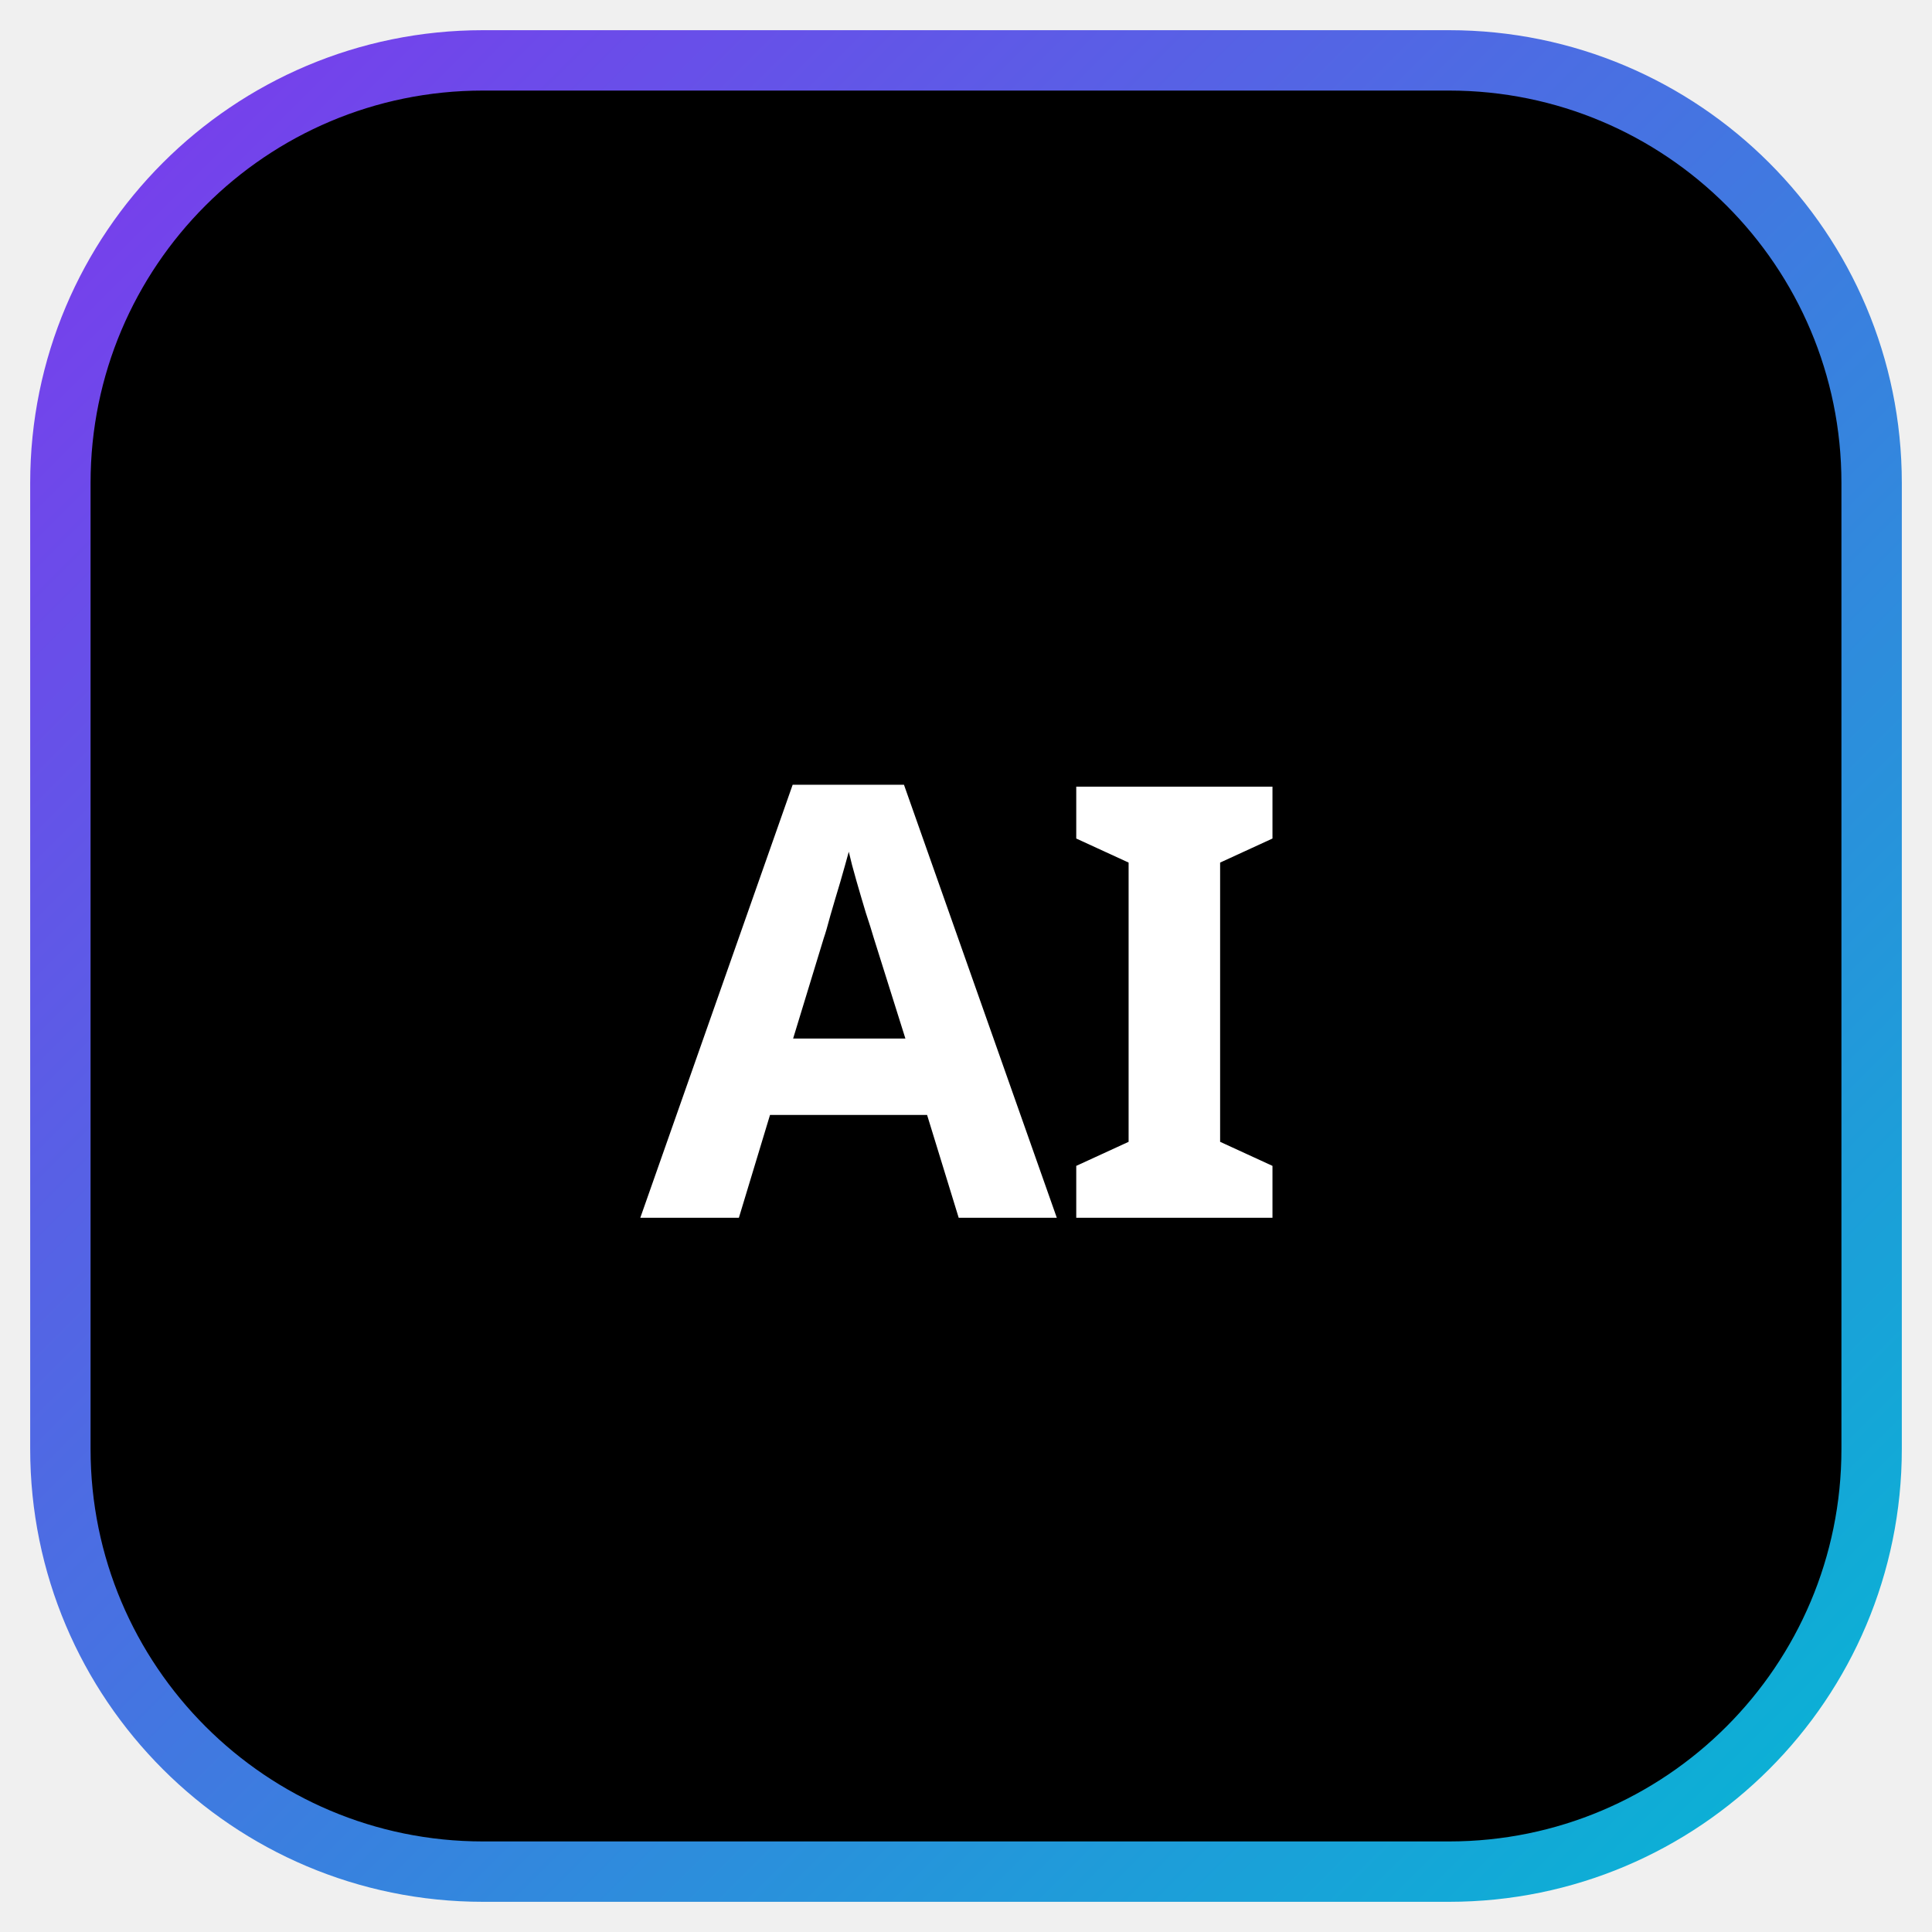
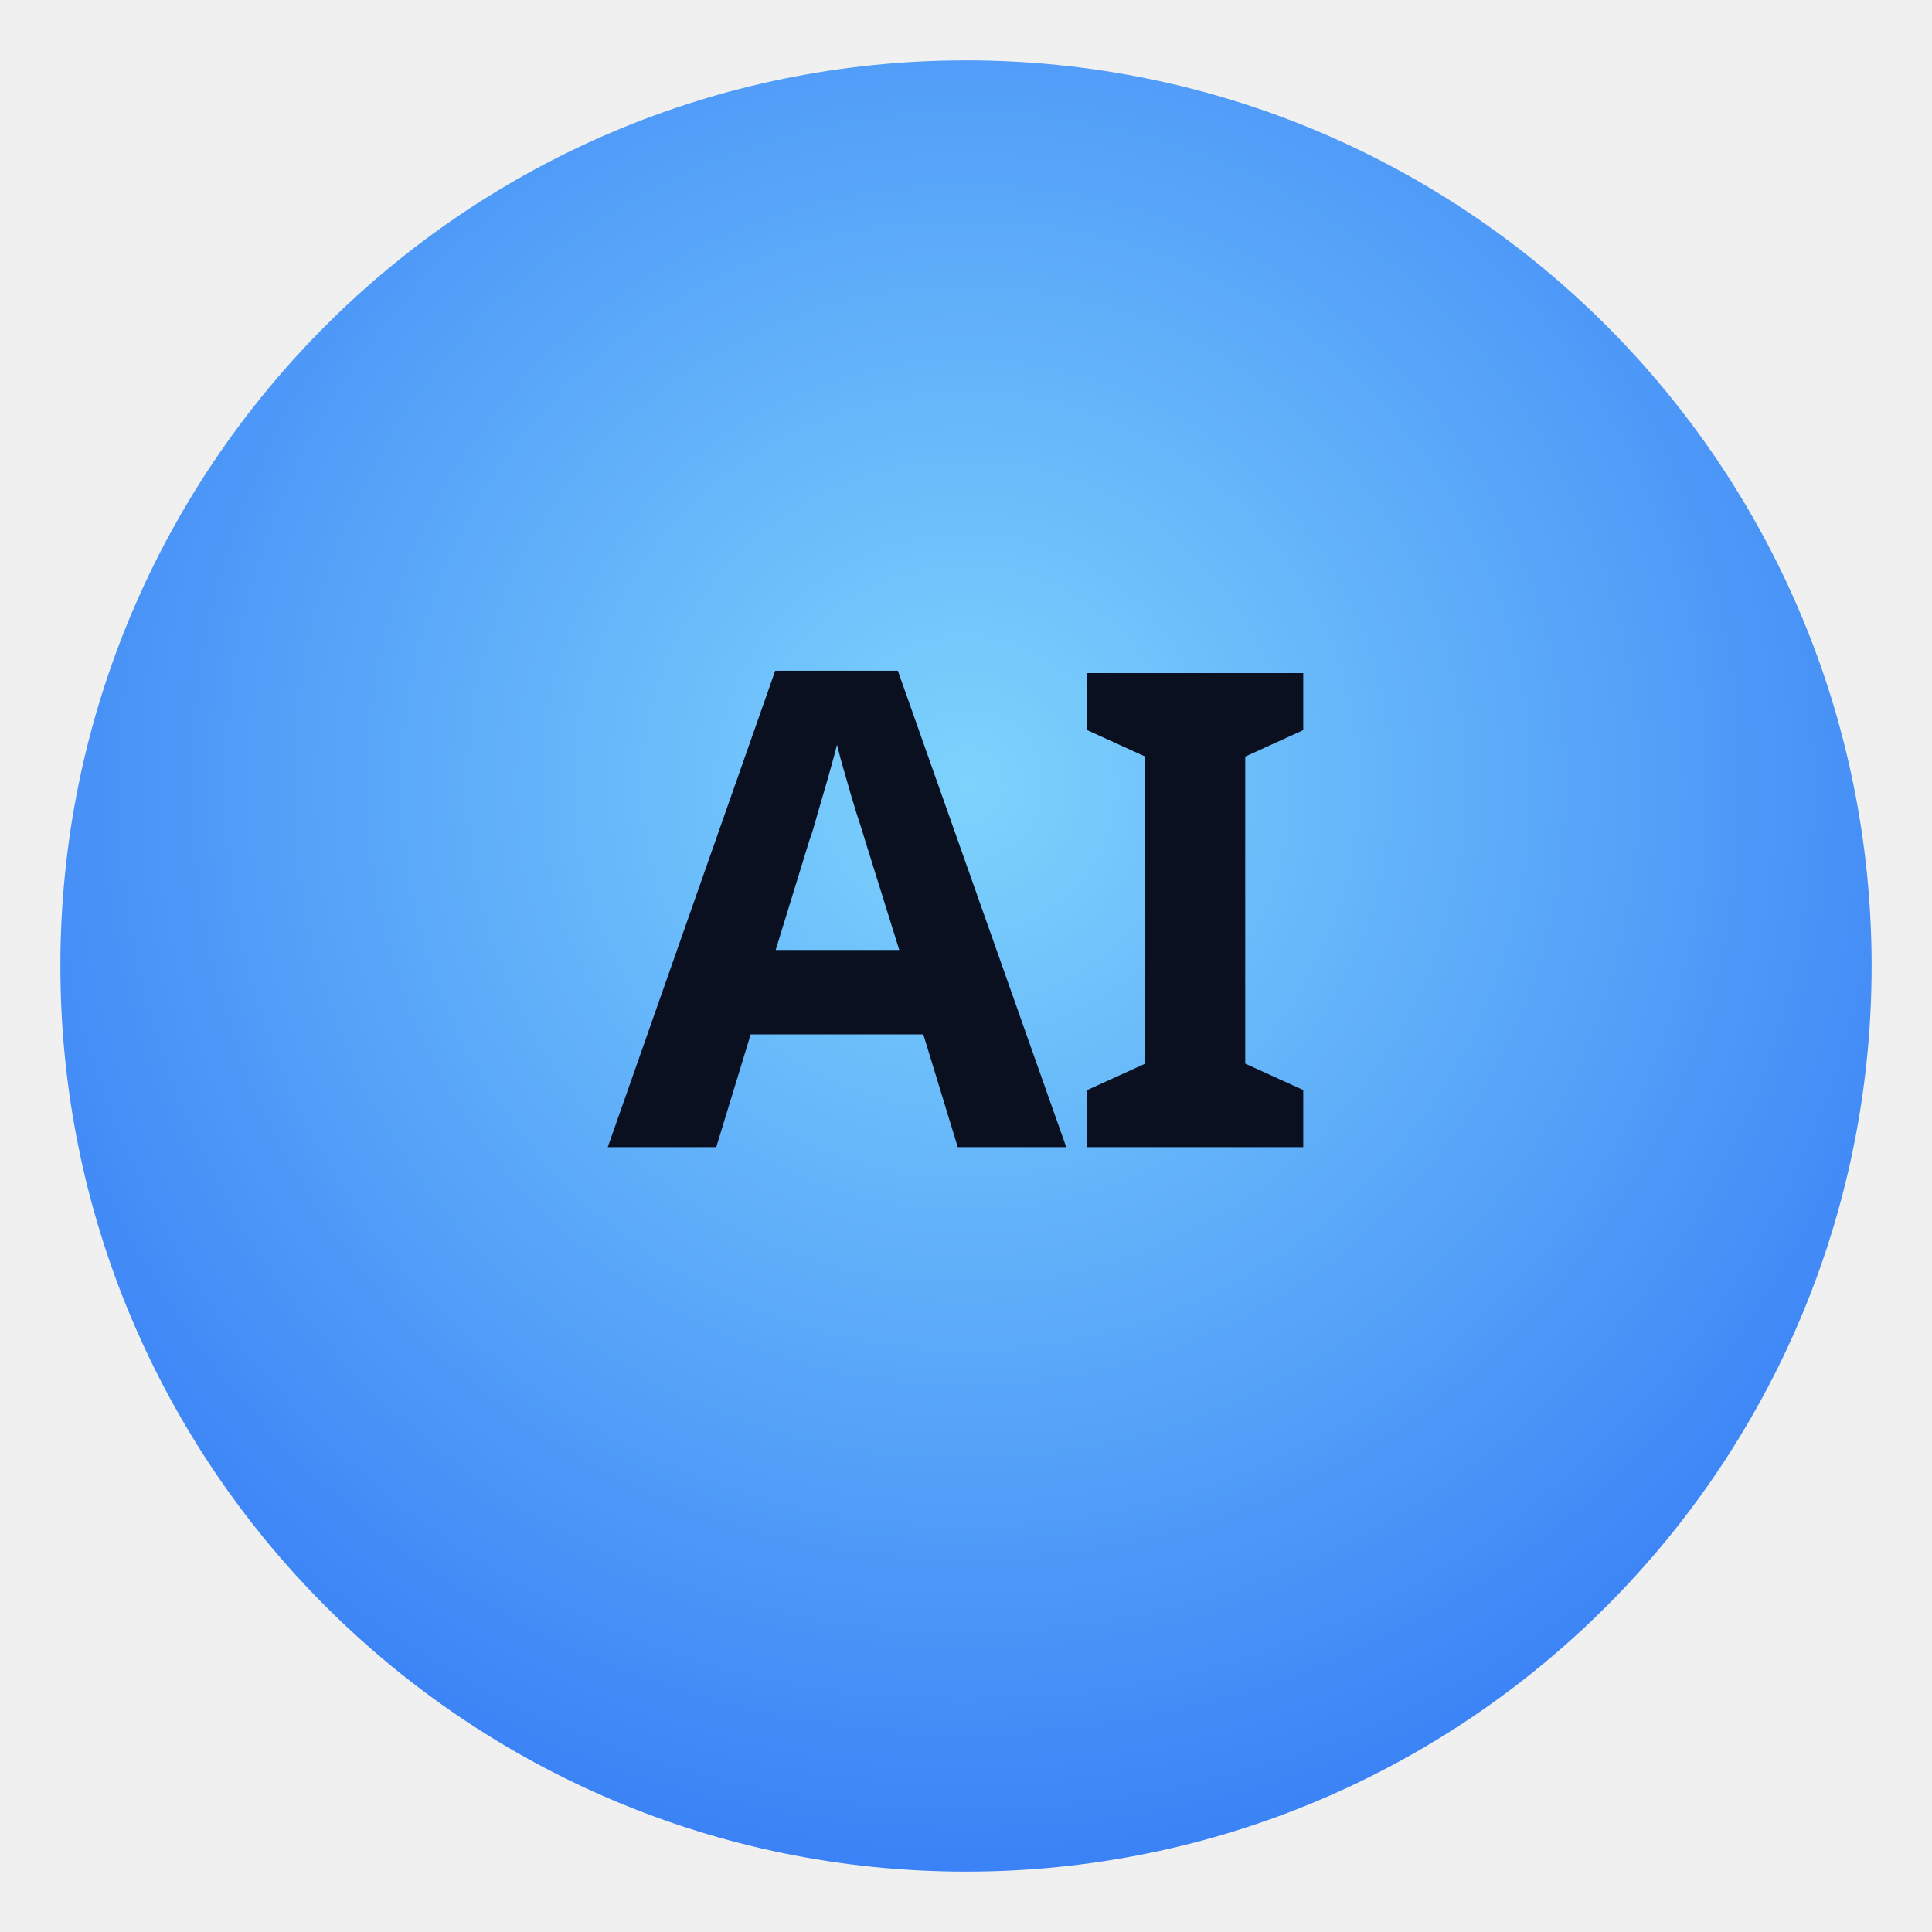
- <svg xmlns="http://www.w3.org/2000/svg" width="64" height="64" viewBox="0 0 64 64" fill="none">
+ <svg xmlns="http://www.w3.org/2000/svg" width="64" height="64" viewBox="0 0 64 64">
  <defs>
-     <linearGradient id="g" x1="0" y1="0" x2="1" y2="1">
-       <stop offset="0%" stop-color="#7C3AED" />
-       <stop offset="100%" stop-color="#06B6D4" />
-     </linearGradient>
+     <radialGradient id="g" cx="50%" cy="40%" r="60%">
+       <stop offset="0%" stop-color="#7dd3fc" />
+       <stop offset="100%" stop-color="#3b82f6" />
+     </radialGradient>
  </defs>
-   <rect x="2" y="2" width="60" height="60" rx="14" stroke="url(#g)" stroke-width="2" fill="black" />
-   <text x="50%" y="52%" dominant-baseline="middle" text-anchor="middle" fill="white" font-family="IBM Plex Sans" font-size="20" font-weight="700">AI</text>
+   <circle cx="32" cy="32" r="30" fill="url(#g)" />
+   <text x="32" y="38" font-family="IBM Plex Sans, sans-serif" font-size="22" text-anchor="middle" fill="#0b1020" font-weight="700">AI</text>
</svg>
